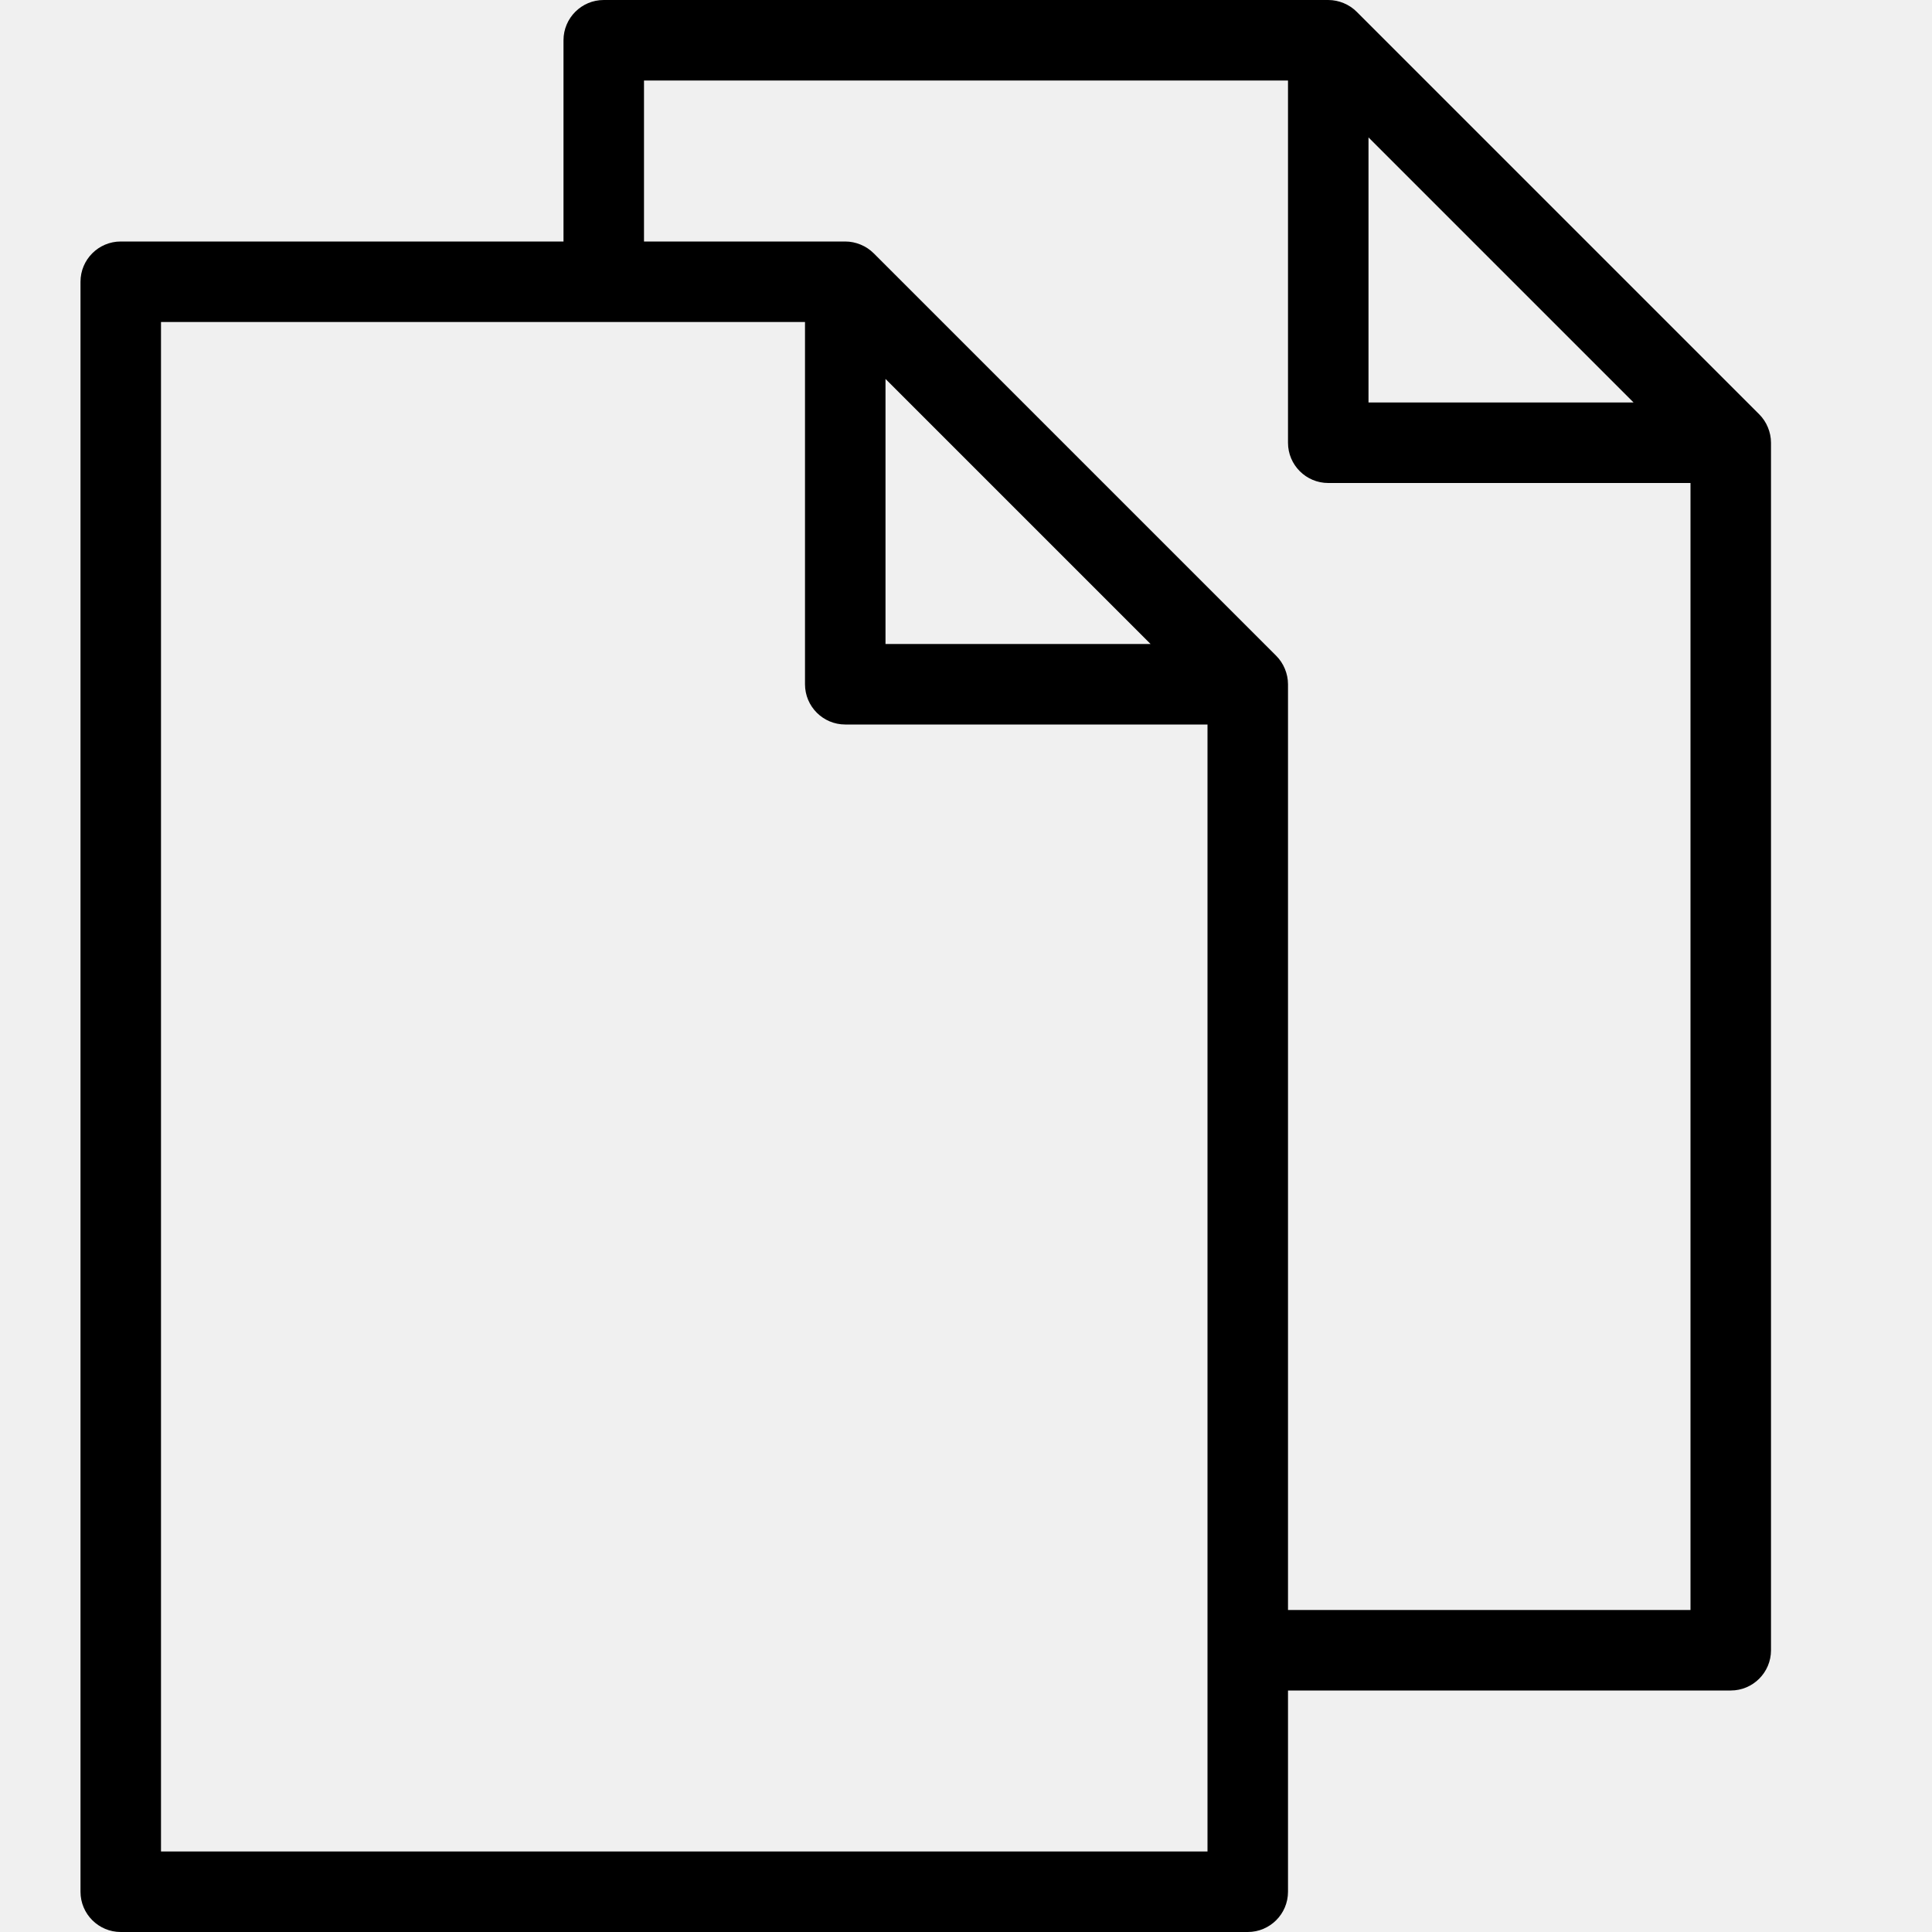
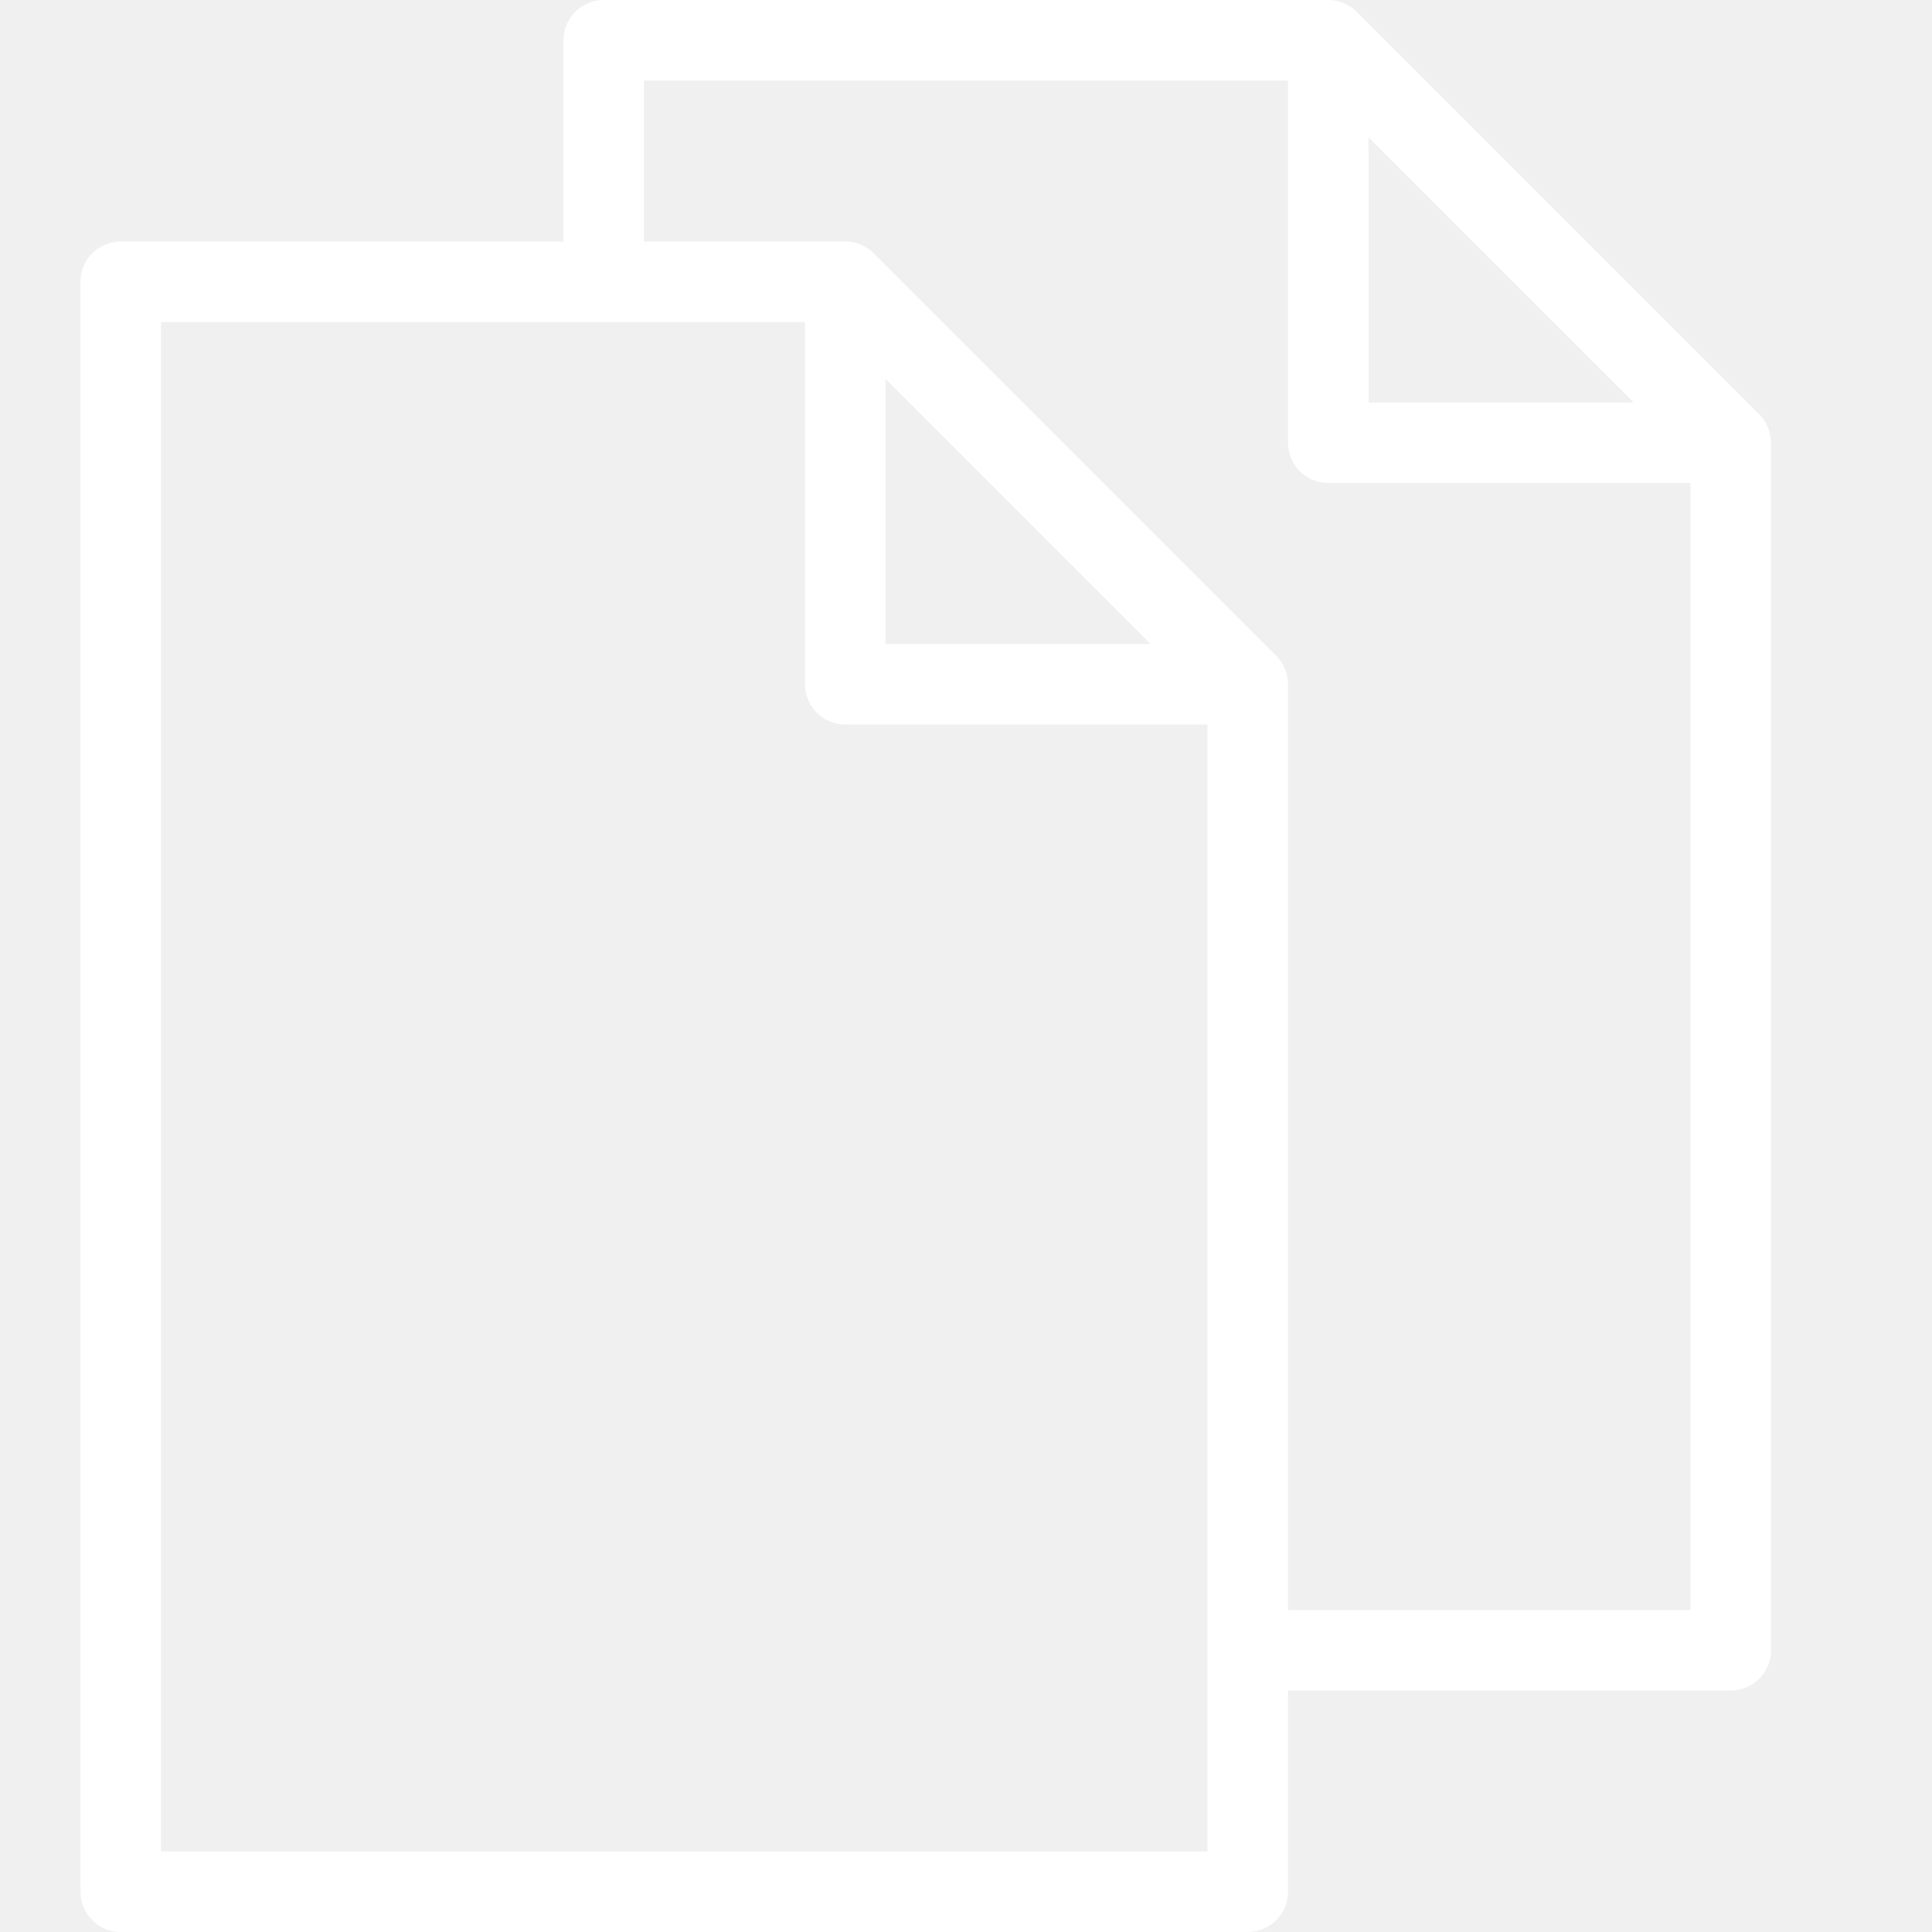
- <svg xmlns="http://www.w3.org/2000/svg" version="1.1" id="Outline_Version" x="0px" y="0px" width="24px" height="24px" viewBox="0 0 24 24" enable-background="new 0 0 24 24" xml:space="preserve">
+ <svg xmlns="http://www.w3.org/2000/svg" version="1.1" id="Outline_Version" x="0px" y="0px" width="24px" height="24px" viewBox="0 0 24 24" enable-background="new 0 0 24 24" xml:space="preserve" fill="#fff">
  <path d="M21.961,5.308c-0.025-0.061-0.062-0.116-0.108-0.162l-4.999-4.999c-0.046-0.046-0.101-0.083-0.162-0.108  C16.632,0.014,16.567,0,16.5,0h-9C7.224,0,7,0.224,7,0.5V3H1.5C1.224,3,1,3.224,1,3.5v20C1,23.776,1.224,24,1.5,24h14  c0.276,0,0.5-0.224,0.5-0.5V21h5.5c0.276,0,0.5-0.224,0.5-0.5v-15C22,5.433,21.986,5.368,21.961,5.308z M17,1.707L20.293,5H17V1.707  z M15,23H2V4h8v4.5C10,8.776,10.224,9,10.5,9H15V23z M14.293,8H11V4.707L14.293,8z M16,20V8.5c0-0.067-0.014-0.132-0.039-0.192  c-0.025-0.061-0.062-0.116-0.108-0.162l-4.999-4.999c-0.046-0.046-0.101-0.083-0.162-0.108C10.632,3.014,10.567,3,10.5,3H8V1h8v4.5  C16,5.776,16.224,6,16.5,6H21v14H16z" />
</svg>
